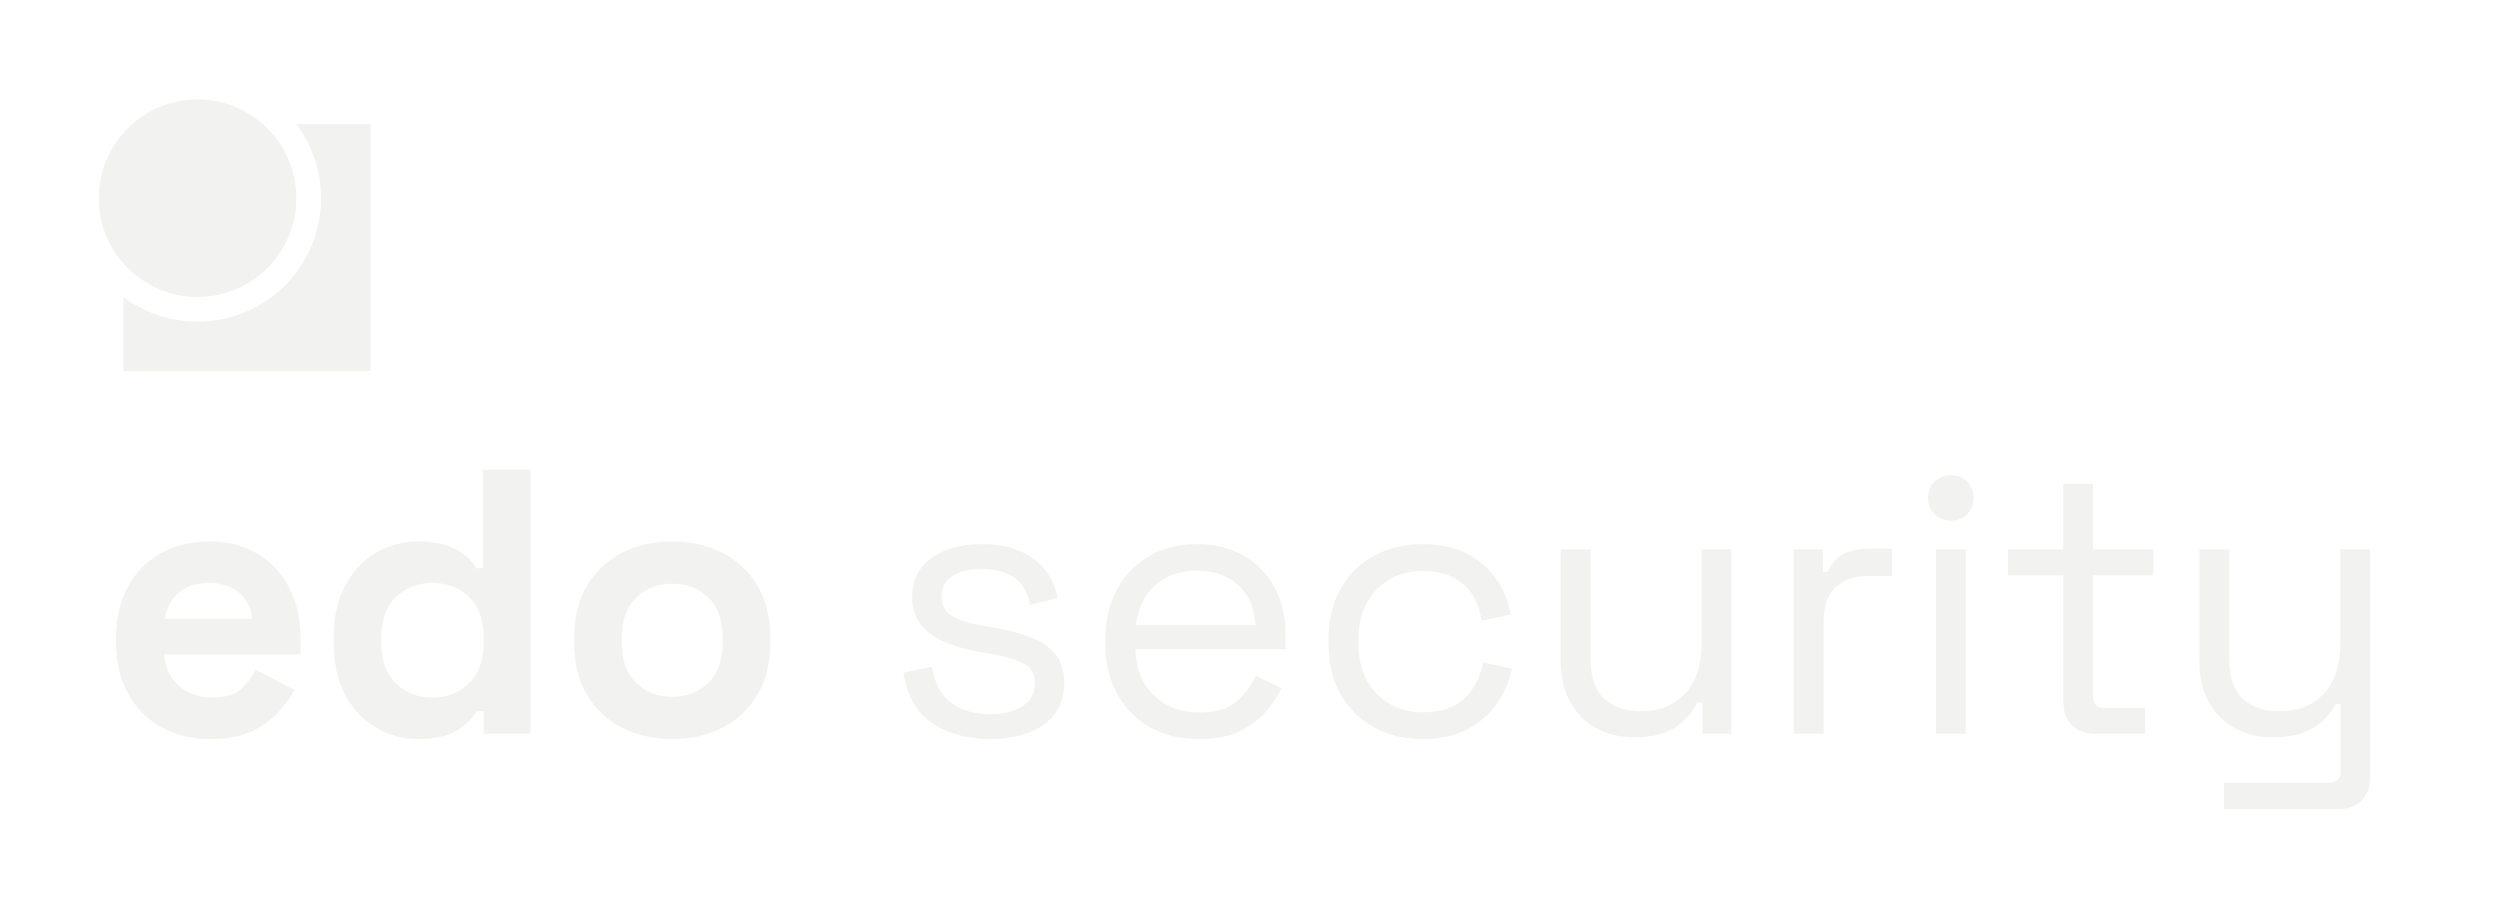
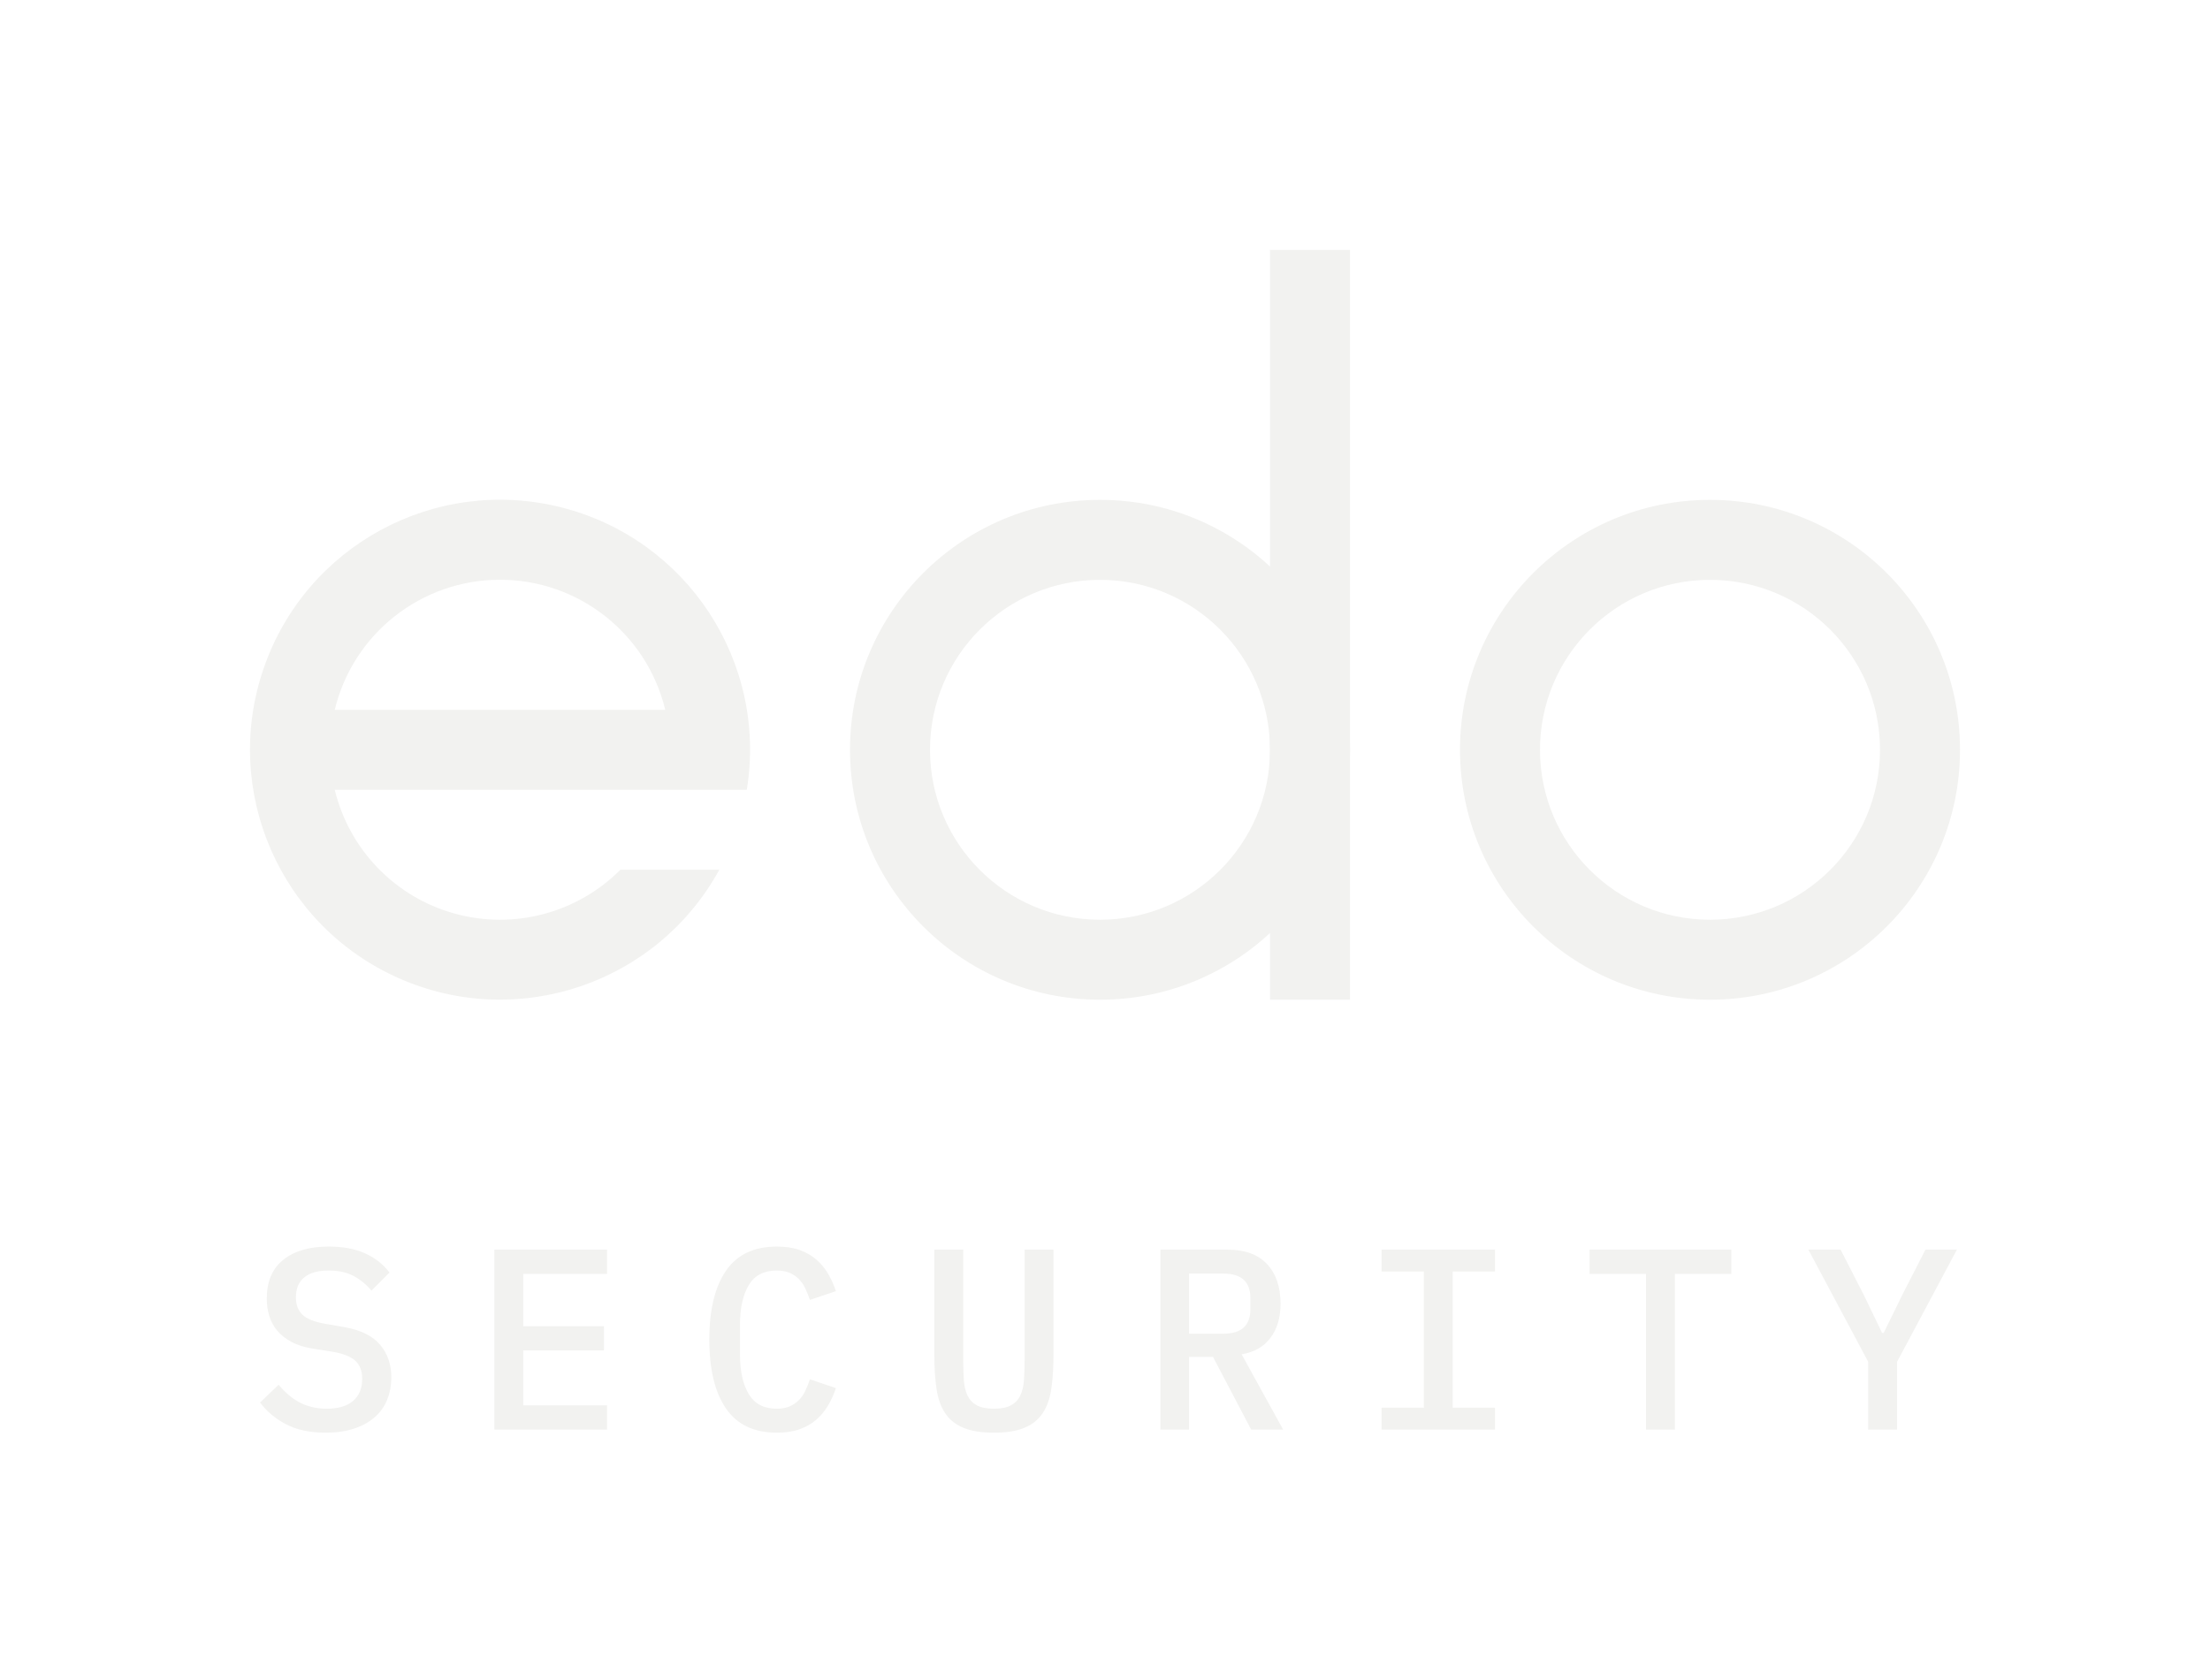
- <svg xmlns="http://www.w3.org/2000/svg" viewBox="0 0 663.1 241.7" width="663" height="242" role="img" aria-label="edo security">
-   <g transform="translate(21.288,21.288) scale(0.81875)">
-     <path fill="#F2F2F0" d="M6 38a32 32 0 1 0 64 0a32 32 0 1 0 -64 0Z" />
-     <path fill="#F2F2F0" d="M70 14H94V94H14V70A40 40 0 0 0 70 14Z" />
+ <svg xmlns="http://www.w3.org/2000/svg" viewBox="-50 -100 442 336" role="img" aria-label="edo security">
+   <g transform="translate(0,0) scale(1)" fill="#F2F2F0">
+     <path fill-rule="evenodd" d="M99.36 58A50 50 0 1 0 93.86 74L74.08 74A34 34 0 0 1 16.95 58ZM16.95 42A34 34 0 0 1 83.05 42Z" />
+     <path fill-rule="evenodd" d="M120 50a50 50 0 1 0 100 0a50 50 0 1 0 -100 0ZM136 50a34 34 0 1 0 68 0a34 34 0 1 0 -68 0Z" />
+     <path d="M204 -50H220V100H204Z" />
+     <path fill-rule="evenodd" d="M242 50a50 50 0 1 0 100 0a50 50 0 1 0 -100 0ZM258 50a34 34 0 1 0 68 0a34 34 0 1 0 -68 0Z" />
  </g>
-   <path fill="#F2F2F0" d="M55.8 195.85Q48.4 195.85 42.75 192.7Q37.1 189.55 33.95 183.8Q30.8 178.05 30.8 170.25V169.05Q30.8 161.25 33.9 155.5Q37.0 149.75 42.6 146.6Q48.2 143.45 55.6 143.45Q62.9 143.45 68.3 146.7Q73.7 149.95 76.7 155.7Q79.7 161.45 79.7 169.05V173.35H43.6Q43.8 178.45 47.4 181.65Q51.0 184.85 56.2 184.85Q61.5 184.85 64.0 182.55Q66.5 180.25 67.8 177.45L78.1 182.85Q76.7 185.45 74.05 188.5Q71.4 191.55 67.0 193.7Q62.6 195.85 55.8 195.85ZM43.7 163.95H66.9Q66.5 159.65 63.45 157.05Q60.4 154.45 55.5 154.45Q50.4 154.45 47.4 157.05Q44.4 159.65 43.7 163.95ZM110.9 195.85Q105.0 195.85 99.85 192.9Q94.7 189.95 91.6 184.25Q88.5 178.55 88.5 170.45V168.85Q88.5 160.75 91.6 155.05Q94.7 149.35 99.8 146.4Q104.9 143.45 110.9 143.45Q115.4 143.45 118.45 144.5Q121.5 145.55 123.4 147.15Q125.3 148.75 126.3 150.55H128.1V124.45H140.7V194.45H128.3V188.45H126.5Q124.8 191.25 121.25 193.55Q117.7 195.85 110.9 195.85ZM114.7 184.85Q120.5 184.85 124.4 181.1Q128.3 177.35 128.3 170.15V169.15Q128.3 161.95 124.45 158.2Q120.6 154.45 114.7 154.45Q108.9 154.45 105.0 158.2Q101.1 161.95 101.1 169.15V170.15Q101.1 177.35 105.0 181.1Q108.9 184.85 114.7 184.85ZM178.3 195.85Q170.9 195.85 165.0 192.85Q159.1 189.85 155.7 184.15Q152.3 178.45 152.3 170.45V168.85Q152.3 160.85 155.7 155.15Q159.1 149.45 165.0 146.45Q170.9 143.45 178.3 143.45Q185.7 143.45 191.6 146.45Q197.5 149.45 200.9 155.15Q204.3 160.85 204.3 168.85V170.45Q204.3 178.45 200.9 184.15Q197.5 189.85 191.6 192.85Q185.7 195.85 178.3 195.85ZM178.3 184.65Q184.1 184.65 187.9 180.9Q191.7 177.15 191.7 170.15V169.15Q191.7 162.15 187.95 158.4Q184.2 154.65 178.3 154.65Q172.5 154.65 168.7 158.4Q164.9 162.15 164.9 169.15V170.15Q164.9 177.15 168.7 180.9Q172.5 184.65 178.3 184.65Z" />
-   <path fill="#F2F2F0" d="M262.555 195.85Q253.494 195.85 247.259 191.65Q241.023 187.45 239.652 178.301L247.205 176.65Q247.976 181.428 250.194 184.174Q252.412 186.919 255.643 188.089Q258.874 189.258 262.555 189.258Q268.091 189.258 271.292 187.069Q274.492 184.88 274.492 181.16Q274.492 177.369 271.463 175.799Q268.433 174.23 263.11 173.288L259.032 172.575Q254.258 171.717 250.384 170.038Q246.51 168.359 244.23 165.472Q241.949 162.585 241.949 158.182Q241.949 151.563 247.03 147.862Q252.11 144.16 260.484 144.16Q268.784 144.16 273.964 147.896Q279.145 151.631 280.561 158.412L273.192 160.308Q272.25 155.088 268.877 152.92Q265.504 150.752 260.484 150.752Q255.535 150.752 252.641 152.605Q249.747 154.459 249.747 158.008Q249.747 161.544 252.457 163.191Q255.167 164.838 259.845 165.651L263.923 166.364Q269.097 167.222 273.257 168.801Q277.416 170.38 279.853 173.253Q282.29 176.125 282.29 180.899Q282.29 188.06 276.959 191.955Q271.629 195.85 262.555 195.85ZM318.036 195.85Q310.565 195.85 304.986 192.7Q299.407 189.55 296.293 183.836Q293.178 178.121 293.178 170.605V169.405Q293.178 161.818 296.278 156.139Q299.378 150.46 304.872 147.31Q310.365 144.16 317.481 144.16Q324.426 144.16 329.72 147.126Q335.013 150.092 338.013 155.558Q341.013 161.024 341.013 168.482V172.001H301.15Q301.421 179.941 306.192 184.384Q310.964 188.826 318.152 188.826Q324.517 188.826 327.905 185.958Q331.292 183.09 333.089 179.083L339.91 182.353Q338.439 185.45 335.789 188.571Q333.139 191.692 328.881 193.771Q324.623 195.85 318.036 195.85ZM301.25 165.583H332.97Q332.57 158.727 328.349 154.955Q324.127 151.184 317.452 151.184Q310.79 151.184 306.512 154.955Q302.234 158.727 301.25 165.583ZM377.297 195.85Q370.168 195.85 364.531 192.814Q358.894 189.779 355.636 184.079Q352.378 178.379 352.378 170.563V169.447Q352.378 161.56 355.636 155.896Q358.894 150.231 364.531 147.196Q370.168 144.16 377.297 144.16Q384.326 144.16 389.249 146.767Q394.171 149.373 397.037 153.652Q399.903 157.931 400.69 162.863L392.963 164.469Q392.492 160.83 390.666 157.826Q388.84 154.823 385.545 153.032Q382.249 151.242 377.384 151.242Q372.519 151.242 368.652 153.46Q364.786 155.678 362.539 159.78Q360.292 163.882 360.292 169.576V170.434Q360.292 176.128 362.539 180.23Q364.786 184.332 368.652 186.55Q372.519 188.768 377.384 188.768Q384.717 188.768 388.555 184.966Q392.392 181.164 393.334 175.512L401.061 177.205Q400.045 182.079 397.108 186.358Q394.171 190.637 389.249 193.243Q384.326 195.85 377.297 195.85ZM433.336 195.392Q427.962 195.392 423.541 193.062Q419.12 190.731 416.543 186.209Q413.965 181.686 413.965 175.16V145.56H421.879V174.586Q421.879 181.819 425.516 185.152Q429.154 188.484 435.39 188.484Q442.397 188.484 446.875 183.853Q451.353 179.222 451.353 170.121V145.56H459.267V194.45H451.553V186.175H450.179Q448.553 189.669 444.685 192.53Q440.817 195.392 433.336 195.392ZM475.778 194.45V145.56H483.492V151.515H484.866Q486.179 148.302 488.871 146.831Q491.563 145.36 496.028 145.36H501.815V152.584H495.473Q490.176 152.584 486.934 155.524Q483.692 158.465 483.692 164.688V194.45ZM513.478 194.45V145.56H521.392V194.45ZM517.435 137.914Q514.887 137.914 513.141 136.211Q511.394 134.508 511.394 131.902Q511.394 129.225 513.141 127.558Q514.887 125.89 517.435 125.89Q520.083 125.89 521.779 127.558Q523.476 129.225 523.476 131.902Q523.476 134.508 521.779 136.211Q520.083 137.914 517.435 137.914ZM555.984 194.45Q551.794 194.45 549.525 192.146Q547.256 189.841 547.256 185.806V152.41H532.584V145.56H547.256V128.172H555.17V145.56H571.184V152.41H555.17V184.6Q555.17 187.6 558.112 187.6H568.99V194.45ZM589.875 214.45V207.426H617.869Q620.811 207.426 620.811 204.426V186.601H619.437Q618.353 188.798 616.334 190.817Q614.314 192.837 611.024 194.114Q607.733 195.392 602.736 195.392Q597.362 195.392 592.941 193.062Q588.52 190.731 585.943 186.244Q583.365 181.757 583.365 175.231V145.56H591.279V174.657Q591.279 181.89 594.916 185.187Q598.554 188.484 604.79 188.484Q611.797 188.484 616.275 183.889Q620.753 179.293 620.753 170.192V145.56H628.667V205.806Q628.667 209.841 626.412 212.146Q624.158 214.45 619.939 214.45Z" />
+   <path fill="#F2F2F0" d="M15.163 186.619Q10.47 186.619 7.272 184.968Q4.074 183.318 2.011 180.585L5.725 177.026Q7.788 179.501 10.109 180.662Q12.43 181.822 15.37 181.822Q18.774 181.822 20.605 180.275Q22.436 178.728 22.436 175.84Q22.436 173.519 21.095 172.255Q19.754 170.991 16.504 170.424L12.585 169.805Q10.006 169.393 8.252 168.438Q6.499 167.484 5.415 166.169Q4.332 164.854 3.842 163.229Q3.352 161.605 3.352 159.799Q3.352 154.693 6.653 152.037Q9.954 149.381 15.731 149.381Q20.011 149.381 23.029 150.748Q26.046 152.115 27.903 154.59L24.292 158.201Q22.797 156.395 20.759 155.287Q18.722 154.178 15.731 154.178Q12.533 154.178 10.857 155.544Q9.181 156.911 9.181 159.542Q9.181 161.759 10.496 163.023Q11.811 164.287 15.163 164.854L18.98 165.524Q23.828 166.401 26.046 169.057Q28.264 171.713 28.264 175.53Q28.264 178.006 27.413 180.069Q26.562 182.132 24.885 183.576Q23.209 185.02 20.759 185.819Q18.309 186.619 15.163 186.619ZM48.872 186.0V150.0H71.411V154.848H54.648V165.318H70.792V170.166H54.648V181.152H71.411V186.0ZM105.377 186.619Q98.517 186.619 95.191 181.771Q91.864 176.923 91.864 168.0Q91.864 159.077 95.191 154.229Q98.517 149.381 105.377 149.381Q108.007 149.381 109.941 150.077Q111.876 150.774 113.268 151.986Q114.661 153.198 115.615 154.822Q116.569 156.447 117.188 158.304L111.979 160.057Q111.566 158.819 111.05 157.736Q110.535 156.653 109.761 155.88Q108.987 155.106 107.93 154.642Q106.873 154.178 105.325 154.178Q101.509 154.178 99.755 157.092Q98.002 160.006 98.002 164.957V171.043Q98.002 175.994 99.755 178.908Q101.509 181.822 105.325 181.822Q106.873 181.822 107.93 181.358Q108.987 180.894 109.761 180.12Q110.535 179.347 111.05 178.264Q111.566 177.181 111.979 175.943L117.188 177.696Q116.569 179.553 115.615 181.178Q114.661 182.802 113.268 184.014Q111.876 185.226 109.941 185.923Q108.007 186.619 105.377 186.619ZM142.644 150.0V172.126Q142.644 174.344 142.773 176.149Q142.902 177.954 143.521 179.218Q144.14 180.481 145.378 181.152Q146.616 181.822 148.782 181.822Q150.948 181.822 152.186 181.152Q153.424 180.481 154.043 179.218Q154.661 177.954 154.79 176.149Q154.919 174.344 154.919 172.126V150.0H160.696V171.095Q160.696 174.963 160.257 177.877Q159.819 180.791 158.53 182.725Q157.24 184.659 154.894 185.639Q152.547 186.619 148.782 186.619Q145.017 186.619 142.67 185.639Q140.323 184.659 139.034 182.725Q137.745 180.791 137.306 177.877Q136.868 174.963 136.868 171.095V150.0ZM187.803 186.0H182.078V150.0H195.539Q200.697 150.0 203.404 152.888Q206.112 155.777 206.112 160.831Q206.112 164.957 204.101 167.639Q202.089 170.321 198.324 170.94L206.628 186.0H200.233L192.599 171.456H187.803ZM194.714 166.814Q200.078 166.814 200.078 161.914V159.696Q200.078 154.797 194.714 154.797H187.803V166.814ZM226.308 186.0V181.616H234.766V154.384H226.308V150.0H249.001V154.384H240.543V181.616H249.001V186.0ZM284.979 154.848V186.0H279.203V154.848H267.907V150.0H296.274V154.848ZM323.639 186.0V172.436L311.673 150.0H318.12L322.711 158.974L326.424 166.659H326.734L330.499 158.974L335.089 150.0H341.381L329.415 172.436V186.0Z" />
</svg>
